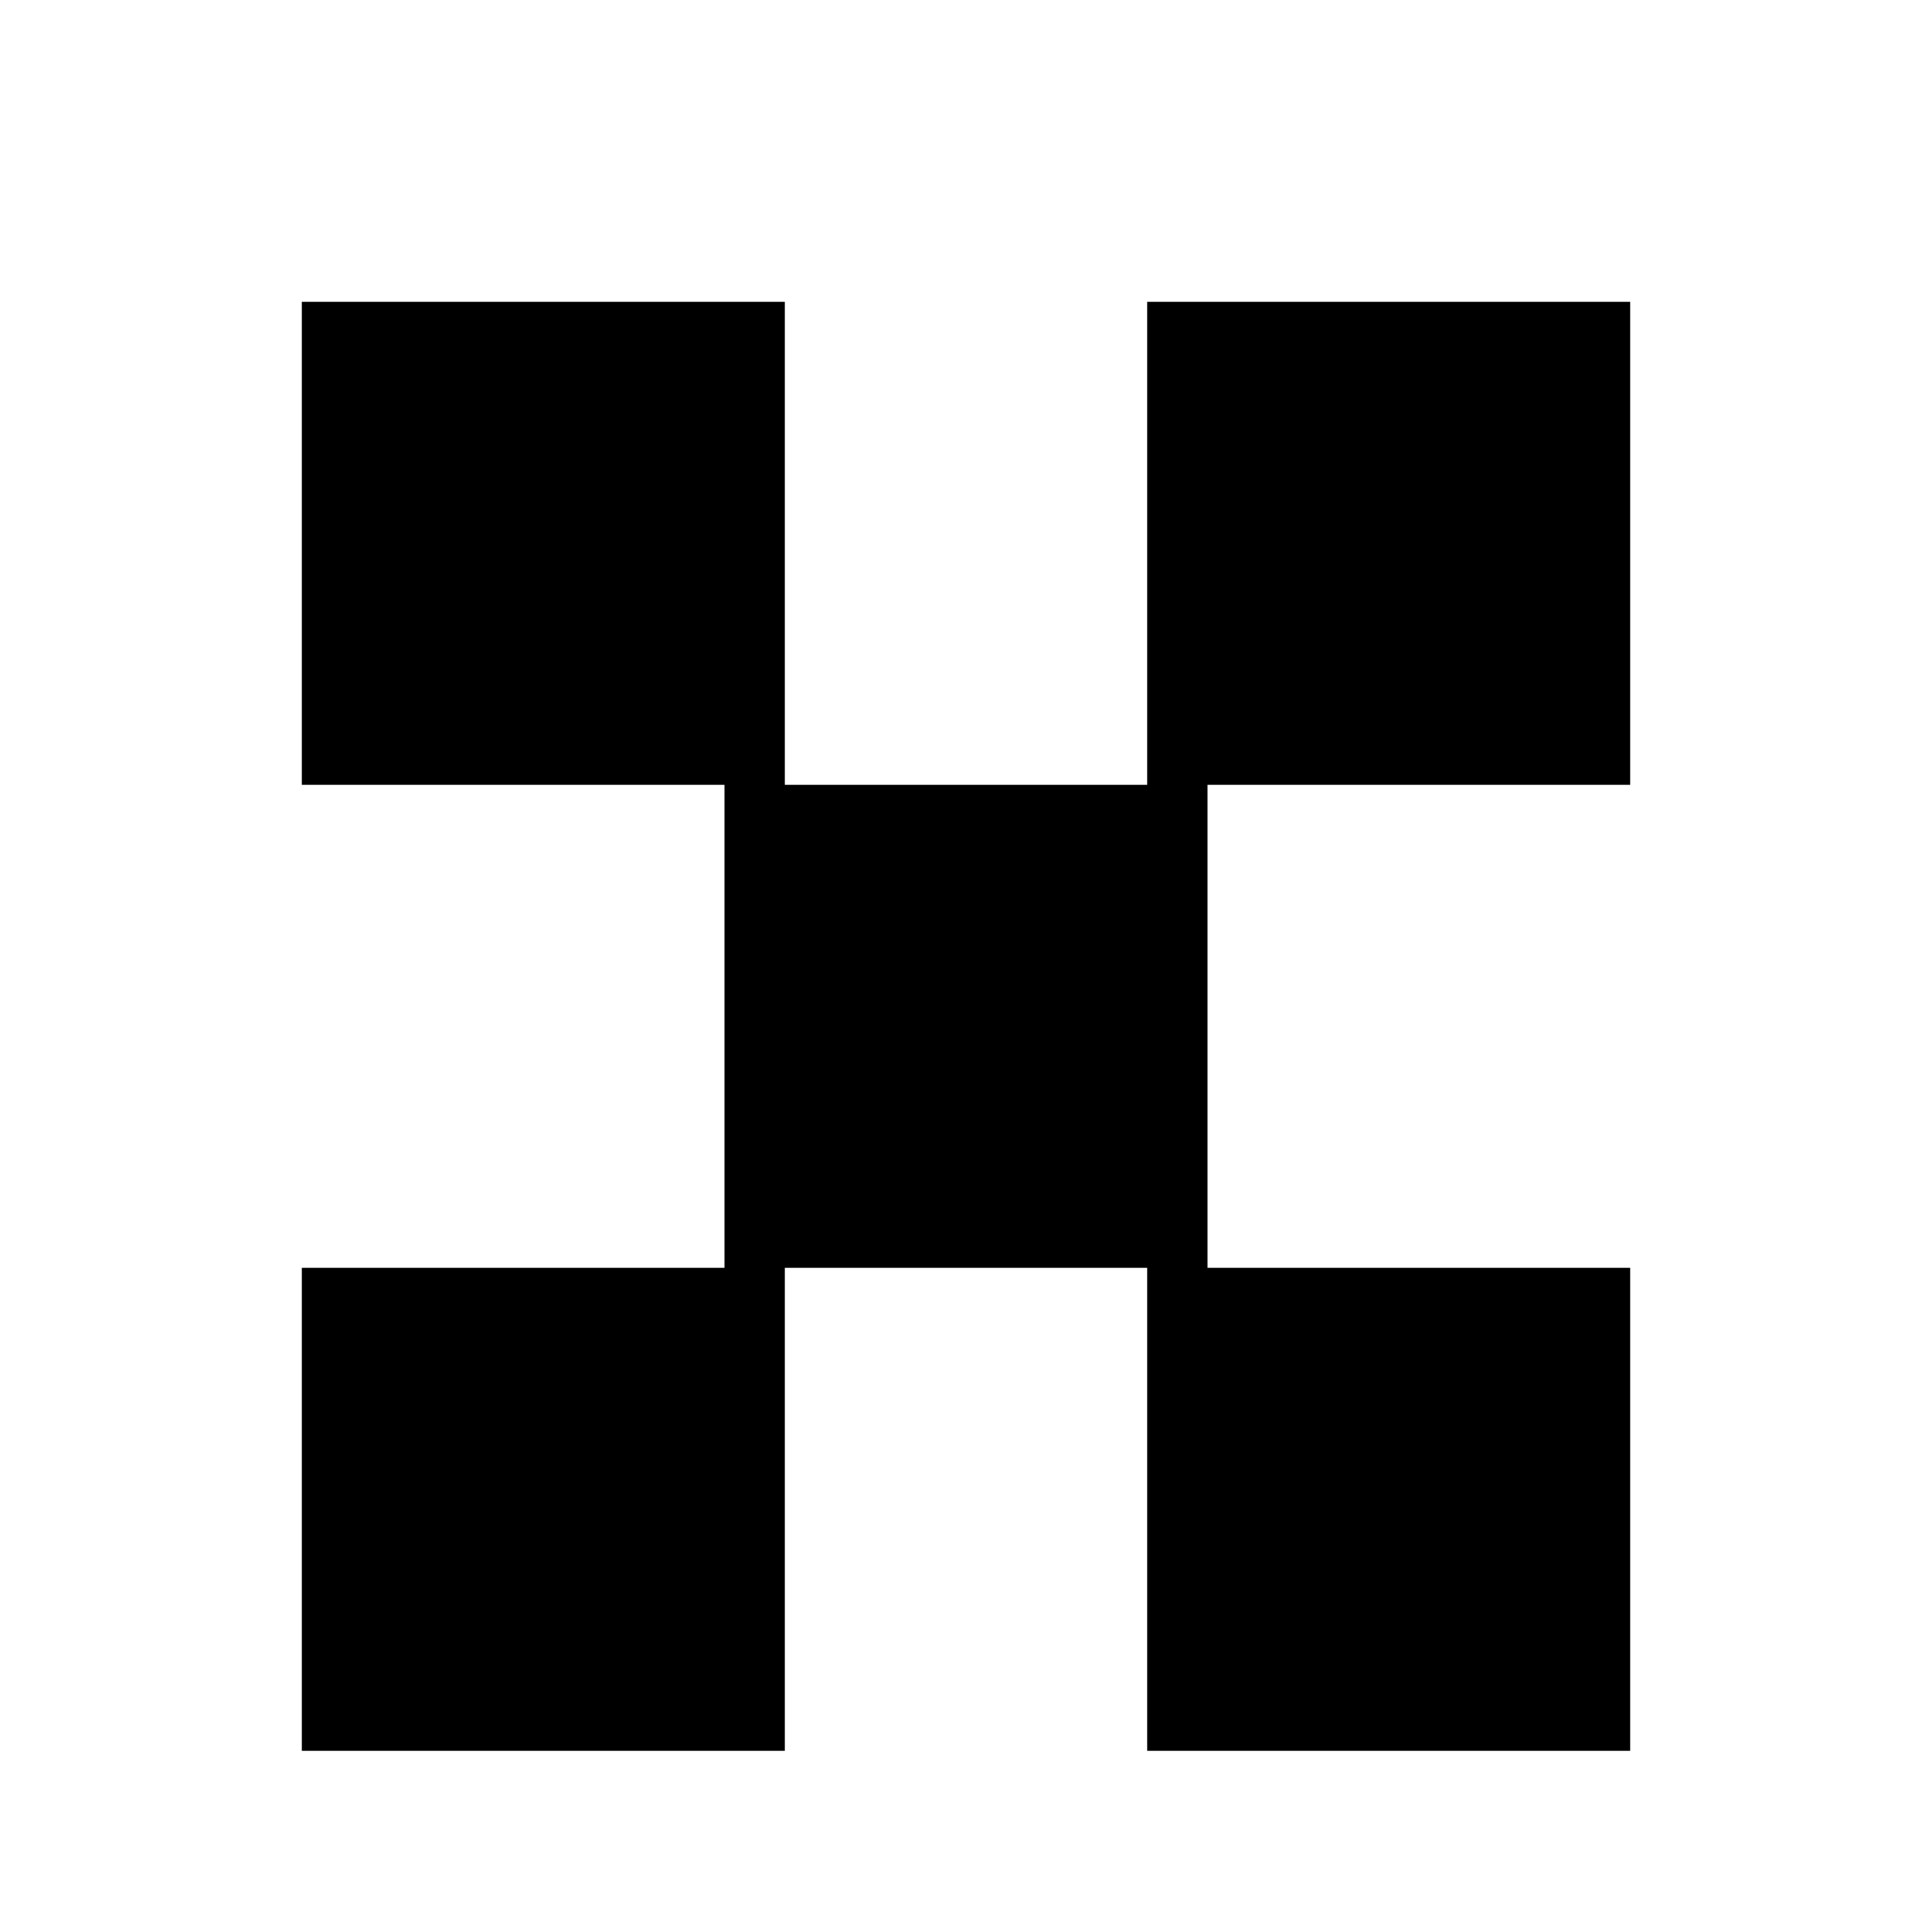
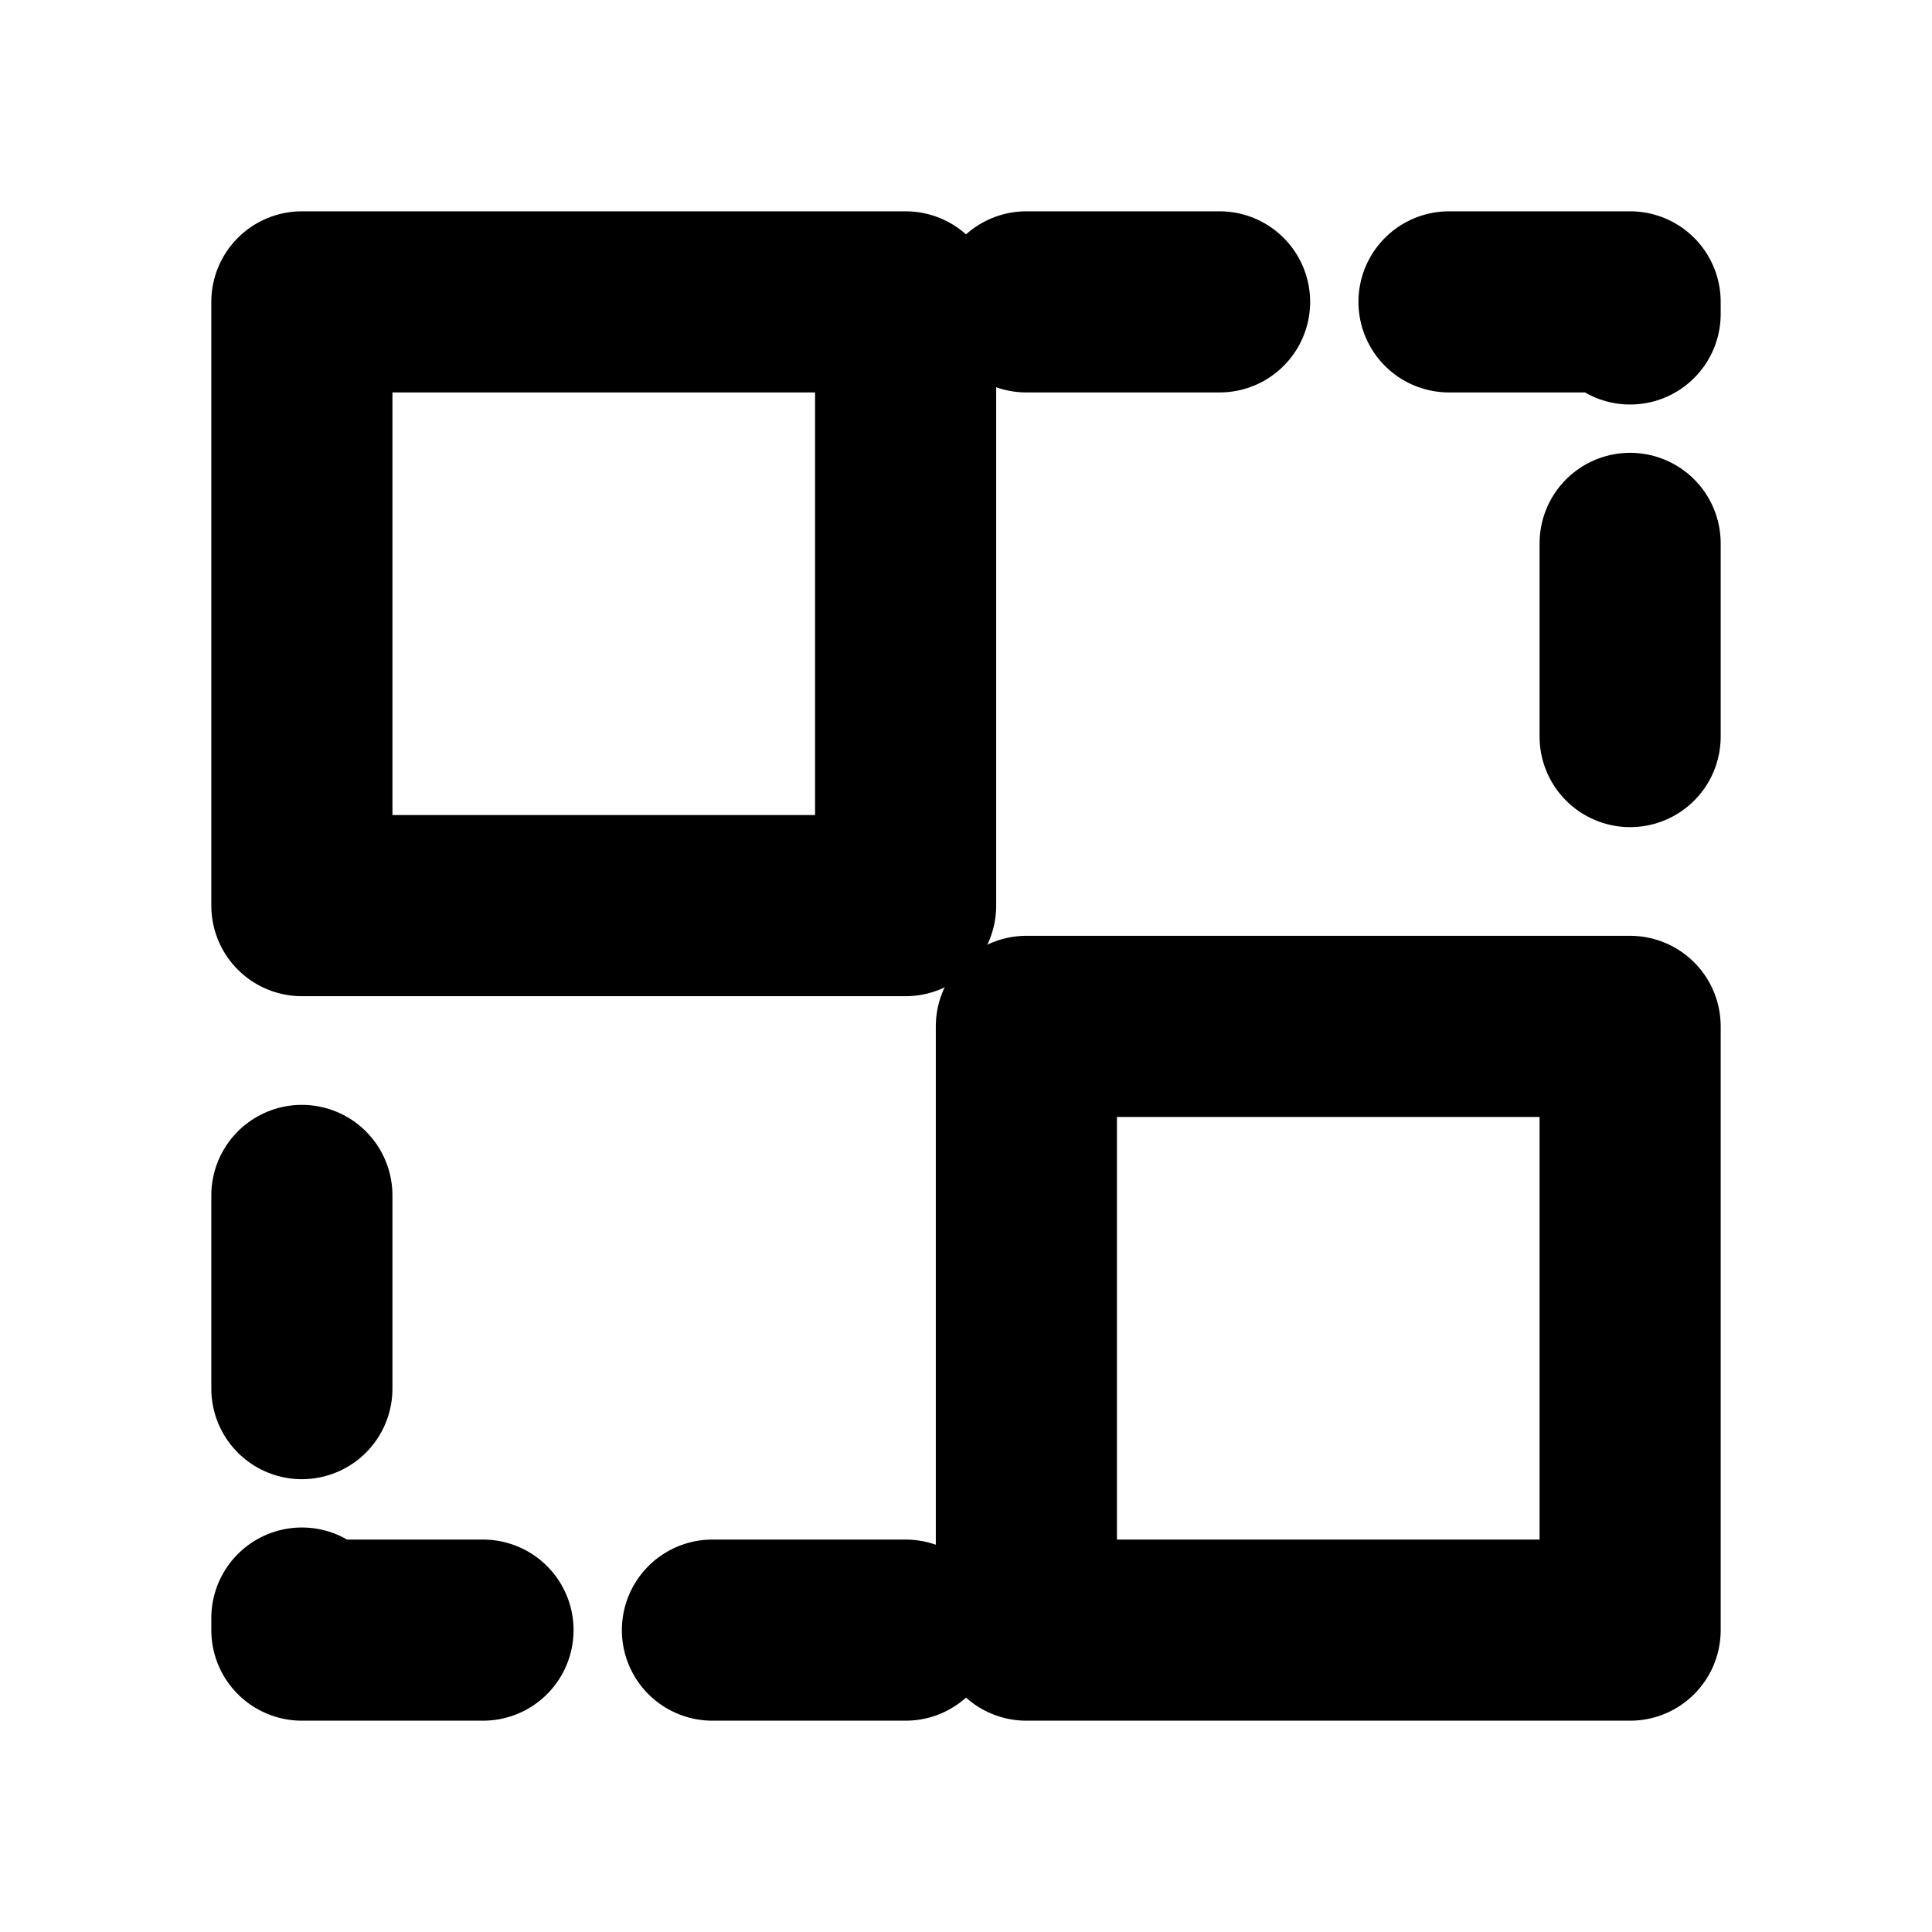
<svg xmlns="http://www.w3.org/2000/svg" width="16" height="16" viewBox="0 0 16 16" fill="none" stroke="currentColor" stroke-width="1.5" stroke-linecap="round" stroke-linejoin="round">
-   <path d="M2.5 2.5h4v4h-4zM9.5 2.5h4v4h-4zM6 6.5h4v4H6zM2.5 10.5h4v4h-4zM9.5 10.5h4v4h-4z" fill="currentColor" stroke="none" />
+   <rect x="2.5" y="2.5" width="5" height="5" />
+   <rect x="8.5" y="8.5" width="5" height="5" />
+   <path d="M8.5 2.5h5v5M7.5 13.5h-5v-5" stroke-dasharray="1.6 1.9" />
</svg>
